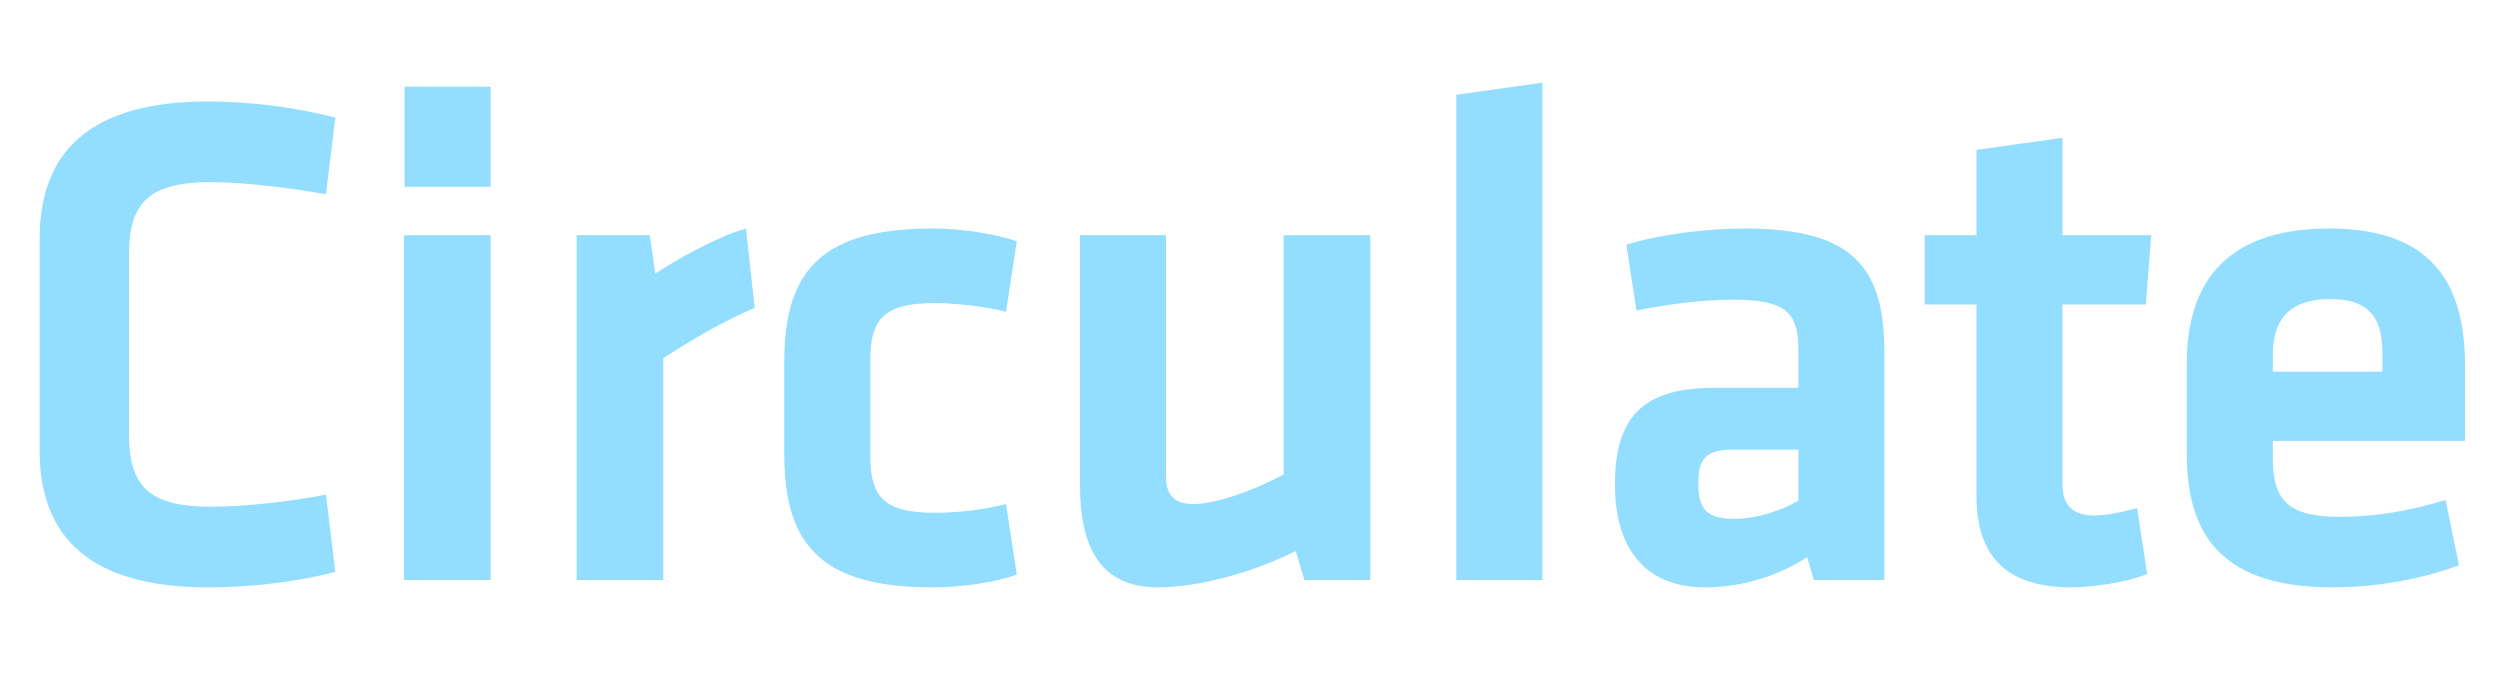
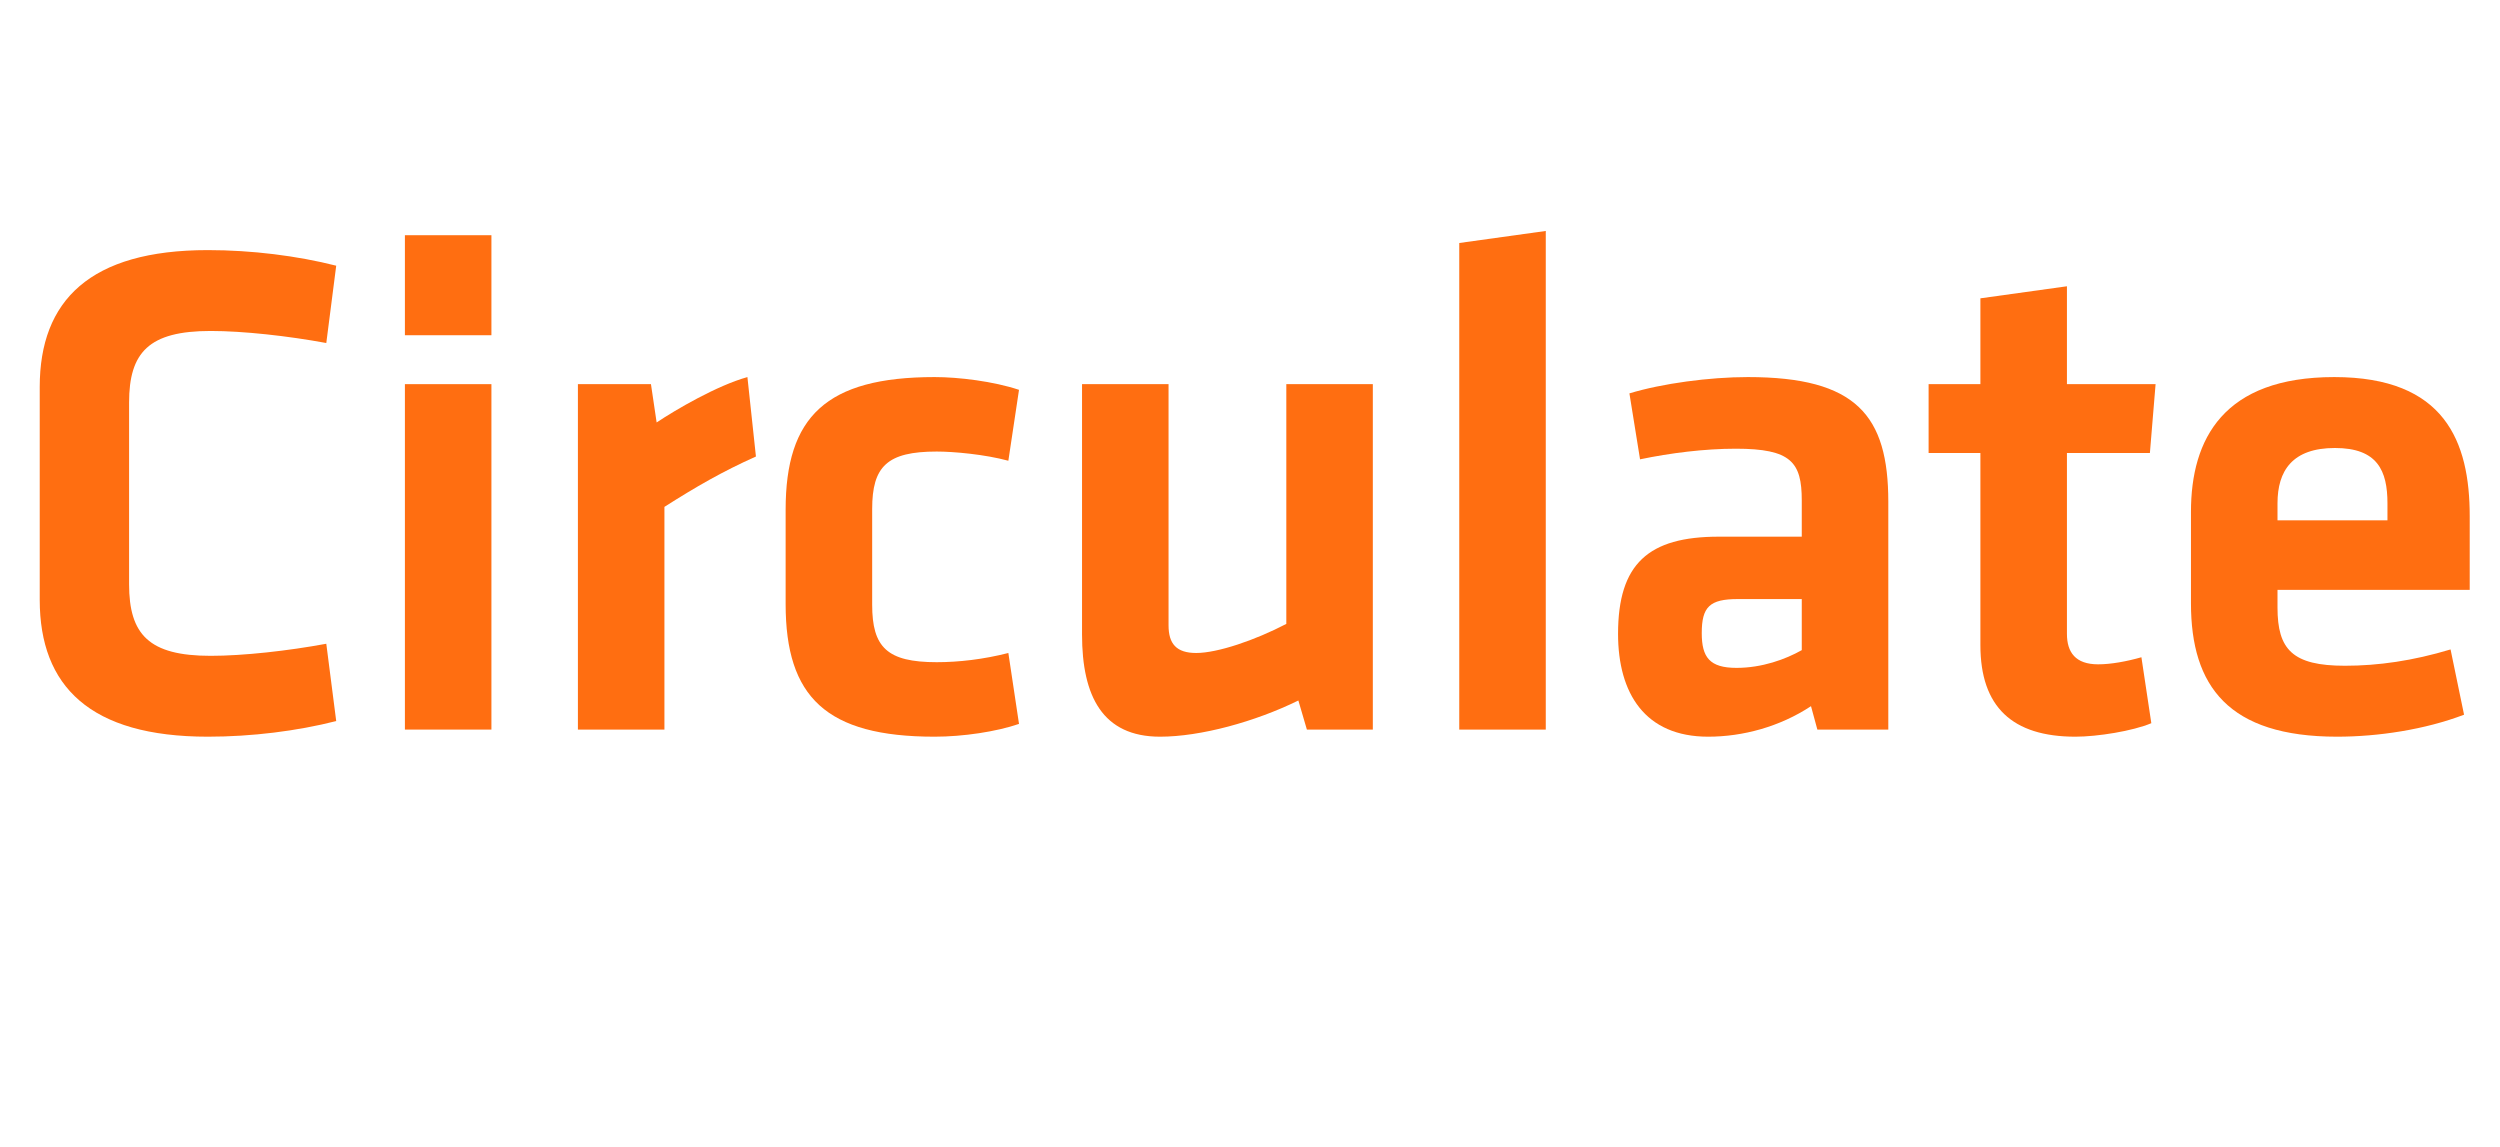
- <svg xmlns="http://www.w3.org/2000/svg" version="1.2" viewBox="0 0 372 102" width="372" height="102">
-   <style>
- 		.s0 { fill: #93deff } 
- 	</style>
-   <g id="Layer">
-     <g id="Layer">
-       <g id="Layer">
-         <path id="Layer" class="s0" d="m5.9 67.1c0 12.8 7.5 20.3 25 20.3 6.5 0 13.2-0.8 19-2.3l-1.4-11.5c-5.7 1.1-12.4 1.8-17.2 1.8-9.2 0-12.1-3.2-12.1-10.7v-26.9c0-7.5 2.9-10.7 12.1-10.7 4.8 0 11.5 0.8 17.2 1.8l1.4-11.4c-5.8-1.5-12.5-2.4-19-2.4-17.5 0-25 7.5-25 20.4z" />
+ <svg xmlns="http://www.w3.org/2000/svg" width="495" zoomAndPan="magnify" viewBox="0 0 371.25 170.25" height="227" preserveAspectRatio="xMidYMid meet" version="1.0">
+   <defs>
+     <g />
+   </defs>
+   <g fill="#ff6e11" fill-opacity="1">
+     <g transform="translate(-0.42065, 108.3436)">
+       <g>
+         <path d="M 6.32 -19.277 C 6.32 -6.426 13.797 1.055 31.285 1.055 C 37.812 1.055 44.555 0.211 50.348 -1.266 L 48.875 -12.746 C 43.188 -11.691 36.551 -10.953 31.703 -10.953 C 22.539 -10.953 19.59 -14.113 19.59 -21.594 L 19.59 -48.559 C 19.59 -56.035 22.539 -59.195 31.703 -59.195 C 36.551 -59.195 43.188 -58.457 48.875 -57.406 L 50.348 -68.887 C 44.555 -70.359 37.812 -71.203 31.285 -71.203 C 13.797 -71.203 6.32 -63.727 6.32 -50.875 Z M 6.32 -19.277 " />
      </g>
    </g>
  </g>
-   <g id="Layer">
-     <g id="Layer">
-       <g id="Layer">
-         <path id="Layer" class="s0" d="m73 86.3v-51.3h-12.9v51.3zm0-58.5v-14.9h-12.8v14.9z" />
+   <g fill="#ff6e11" fill-opacity="1">
+     <g transform="translate(52.75288, 108.3436)">
+       <g>
+         <path d="M 20.223 0 L 20.223 -51.297 L 7.375 -51.297 L 7.375 0 Z M 20.223 -58.562 L 20.223 -73.414 L 7.375 -73.414 L 7.375 -58.562 Z M 20.223 -58.562 " />
      </g>
    </g>
  </g>
-   <g id="Layer">
-     <g id="Layer">
-       <g id="Layer">
-         <path id="Layer" class="s0" d="m111 34c-4.5 1.3-10.6 4.8-13.5 6.7l-0.8-5.7h-10.9v51.3h12.9v-33c4.6-3 8.6-5.3 13.6-7.5z" />
+   <g fill="#ff6e11" fill-opacity="1">
+     <g transform="translate(78.44412, 108.3436)">
+       <g>
+         <path d="M 32.547 -52.348 C 28.02 -51.086 21.91 -47.504 19.066 -45.609 L 18.223 -51.297 L 7.375 -51.297 L 7.375 0 L 20.223 0 L 20.223 -33.074 C 24.859 -36.023 28.859 -38.34 33.812 -40.551 Z M 32.547 -52.348 " />
      </g>
    </g>
  </g>
-   <g id="Layer">
-     <g id="Layer">
-       <g id="Layer">
-         <path id="Layer" class="s0" d="m138.8 87.4c4.2 0 9.2-0.7 12.5-1.9l-1.6-10.5c-3.6 0.9-7.3 1.3-10.6 1.3-7.4 0-9.6-2.2-9.6-8.5v-14.2c0-6.3 2.2-8.5 9.6-8.5 2.5 0 7.2 0.4 10.6 1.3l1.6-10.5c-3.8-1.3-8.9-1.9-12.5-1.9-16.1 0-22.1 5.9-22.1 19.7v14c0 13.8 6 19.7 22.1 19.7z" />
+   <g fill="#ff6e11" fill-opacity="1">
+     <g transform="translate(111.6114, 108.3436)">
+       <g>
+         <path d="M 27.176 1.055 C 31.391 1.055 36.34 0.316 39.711 -0.844 L 38.129 -11.375 C 34.441 -10.43 30.758 -10.008 27.492 -10.008 C 20.117 -10.008 17.906 -12.219 17.906 -18.539 L 17.906 -32.758 C 17.906 -39.078 20.117 -41.289 27.492 -41.289 C 30.02 -41.289 34.652 -40.867 38.129 -39.922 L 39.711 -50.453 C 35.918 -51.719 30.758 -52.348 27.176 -52.348 C 11.059 -52.348 5.055 -46.449 5.055 -32.652 L 5.055 -18.645 C 5.055 -4.844 11.059 1.055 27.176 1.055 Z M 27.176 1.055 " />
      </g>
    </g>
  </g>
-   <g id="Layer">
-     <g id="Layer">
-       <g id="Layer">
-         <path id="Layer" class="s0" d="m160.7 35v37.2c0 9.2 3 15.2 11.6 15.2 6 0 14.1-2.2 20.5-5.4l1.3 4.3h9.8v-51.3h-12.9v35.6c-4.6 2.5-10.2 4.4-13.4 4.4-2.9 0-4.1-1.4-4.1-4.1v-35.9z" />
+   <g fill="#ff6e11" fill-opacity="1">
+     <g transform="translate(153.8341, 108.3436)">
+       <g>
+         <path d="M 6.848 -51.297 L 6.848 -14.113 C 6.848 -4.949 9.902 1.055 18.434 1.055 C 24.438 1.055 32.547 -1.16 38.973 -4.32 L 40.238 0 L 50.031 0 L 50.031 -51.297 L 37.184 -51.297 L 37.184 -15.695 C 32.547 -13.273 26.965 -11.375 23.805 -11.375 C 20.855 -11.375 19.695 -12.746 19.695 -15.484 L 19.695 -51.297 Z M 6.848 -51.297 " />
      </g>
    </g>
  </g>
-   <g id="Layer">
-     <g id="Layer">
-       <g id="Layer">
-         <path id="Layer" class="s0" d="m229.5 86.3v-74l-12.8 1.8v72.2z" />
+   <g fill="#ff6e11" fill-opacity="1">
+     <g transform="translate(209.3241, 108.3436)">
+       <g>
+         <path d="M 20.223 0 L 20.223 -74.047 L 7.375 -72.258 L 7.375 0 Z M 20.223 0 " />
      </g>
    </g>
  </g>
-   <g id="Layer">
-     <g id="Layer">
-       <g id="Layer">
-         <path id="Layer" fill-rule="evenodd" class="s0" d="m280.4 86.3h-10.5l-1-3.4c-4.6 3-10.1 4.5-15.2 4.5-9.4 0-13.4-6.4-13.4-15.3 0-10.4 4.5-14.4 14.9-14.4h12.4v-5.4c0-5.7-1.6-7.7-9.8-7.7-4.7 0-9.7 0.7-14.3 1.6l-1.5-9.8c4.8-1.5 11.9-2.4 17.6-2.4 16.1 0 20.8 5.7 20.8 18.5zm-12.8-19.4h-9.5c-4.2 0-5.4 1.2-5.4 5.1 0 3.6 1.2 5.2 5.2 5.2 3.8 0 7.2-1.3 9.7-2.7z" />
+   <g fill="#ff6e11" fill-opacity="1">
+     <g transform="translate(235.0154, 108.3436)">
+       <g>
+         <path d="M 45.398 -33.812 C 45.398 -46.66 40.656 -52.348 24.543 -52.348 C 18.855 -52.348 11.797 -51.402 6.953 -49.926 L 8.531 -40.133 C 13.062 -41.078 18.117 -41.711 22.75 -41.711 C 30.969 -41.711 32.547 -39.711 32.547 -34.023 L 32.547 -28.648 L 20.223 -28.648 C 9.797 -28.648 5.266 -24.648 5.266 -14.219 C 5.266 -5.371 9.27 1.055 18.645 1.055 C 23.805 1.055 29.281 -0.422 33.918 -3.477 L 34.863 0 L 45.398 0 Z M 32.547 -11.797 C 30.125 -10.43 26.648 -9.164 22.855 -9.164 C 18.855 -9.164 17.695 -10.742 17.695 -14.324 C 17.695 -18.223 18.855 -19.383 23.066 -19.383 L 32.547 -19.383 Z M 32.547 -11.797 " />
      </g>
    </g>
  </g>
-   <g id="Layer">
-     <g id="Layer">
-       <g id="Layer">
-         <path id="Layer" class="s0" d="m318 75.6c-2.2 0.6-4.5 1.1-6.4 1.1-3.4 0-4.7-1.8-4.7-4.6v-26.8h12.4l0.8-10.3h-13.2v-14.5l-12.8 1.8v12.7h-7.7v10.3h7.7v28.5c0 9.2 4.7 13.6 14.1 13.6 3.3 0 8.5-0.8 11.3-2z" />
+   <g fill="#ff6e11" fill-opacity="1">
+     <g transform="translate(284.8194, 108.3436)">
+       <g>
+         <path d="M 33.18 -10.742 C 30.969 -10.113 28.648 -9.691 26.754 -9.691 C 23.383 -9.691 22.121 -11.48 22.121 -14.219 L 22.121 -41.078 L 34.441 -41.078 L 35.285 -51.297 L 22.121 -51.297 L 22.121 -65.832 L 9.27 -64.043 L 9.27 -51.297 L 1.578 -51.297 L 1.578 -41.078 L 9.27 -41.078 L 9.27 -12.535 C 9.27 -3.371 14.008 1.055 23.383 1.055 C 26.648 1.055 31.914 0.211 34.652 -0.949 Z M 33.18 -10.742 " />
      </g>
    </g>
  </g>
-   <g id="Layer">
-     <g id="Layer">
-       <g id="Layer">
-         <path id="Layer" fill-rule="evenodd" class="s0" d="m348.2 76.9c5 0 10.1-0.8 15.7-2.5l2 9.7c-5.8 2.2-12.7 3.3-18.8 3.3-16.2 0-21.7-7.5-21.7-19.8v-13.6c0-10.8 4.8-20 21.2-20 16.5 0 20.2 9.6 20.2 20.6v11h-28.6v2.6c0 6.2 2.2 8.7 10 8.7zm-10-21.6h16.3v-2.6c0-4.8-1.4-8.2-7.8-8.2-6.3 0-8.5 3.4-8.5 8.2z" />
+   <g fill="#ff6e11" fill-opacity="1">
+     <g transform="translate(320.3032, 108.3436)">
+       <g>
+         <path d="M 17.906 -18.117 L 17.906 -20.75 L 46.449 -20.75 L 46.449 -31.703 C 46.449 -42.766 42.766 -52.348 26.332 -52.348 C 9.902 -52.348 5.055 -43.188 5.055 -32.336 L 5.055 -18.75 C 5.055 -6.426 10.637 1.055 26.754 1.055 C 32.863 1.055 39.816 0 45.609 -2.211 L 43.605 -11.902 C 38.023 -10.219 32.863 -9.48 27.914 -9.48 C 20.117 -9.48 17.906 -11.902 17.906 -18.117 Z M 17.906 -33.602 C 17.906 -38.445 20.117 -41.816 26.438 -41.816 C 32.758 -41.816 34.234 -38.445 34.234 -33.602 L 34.234 -31.074 L 17.906 -31.074 Z M 17.906 -33.602 " />
      </g>
    </g>
  </g>
</svg>
